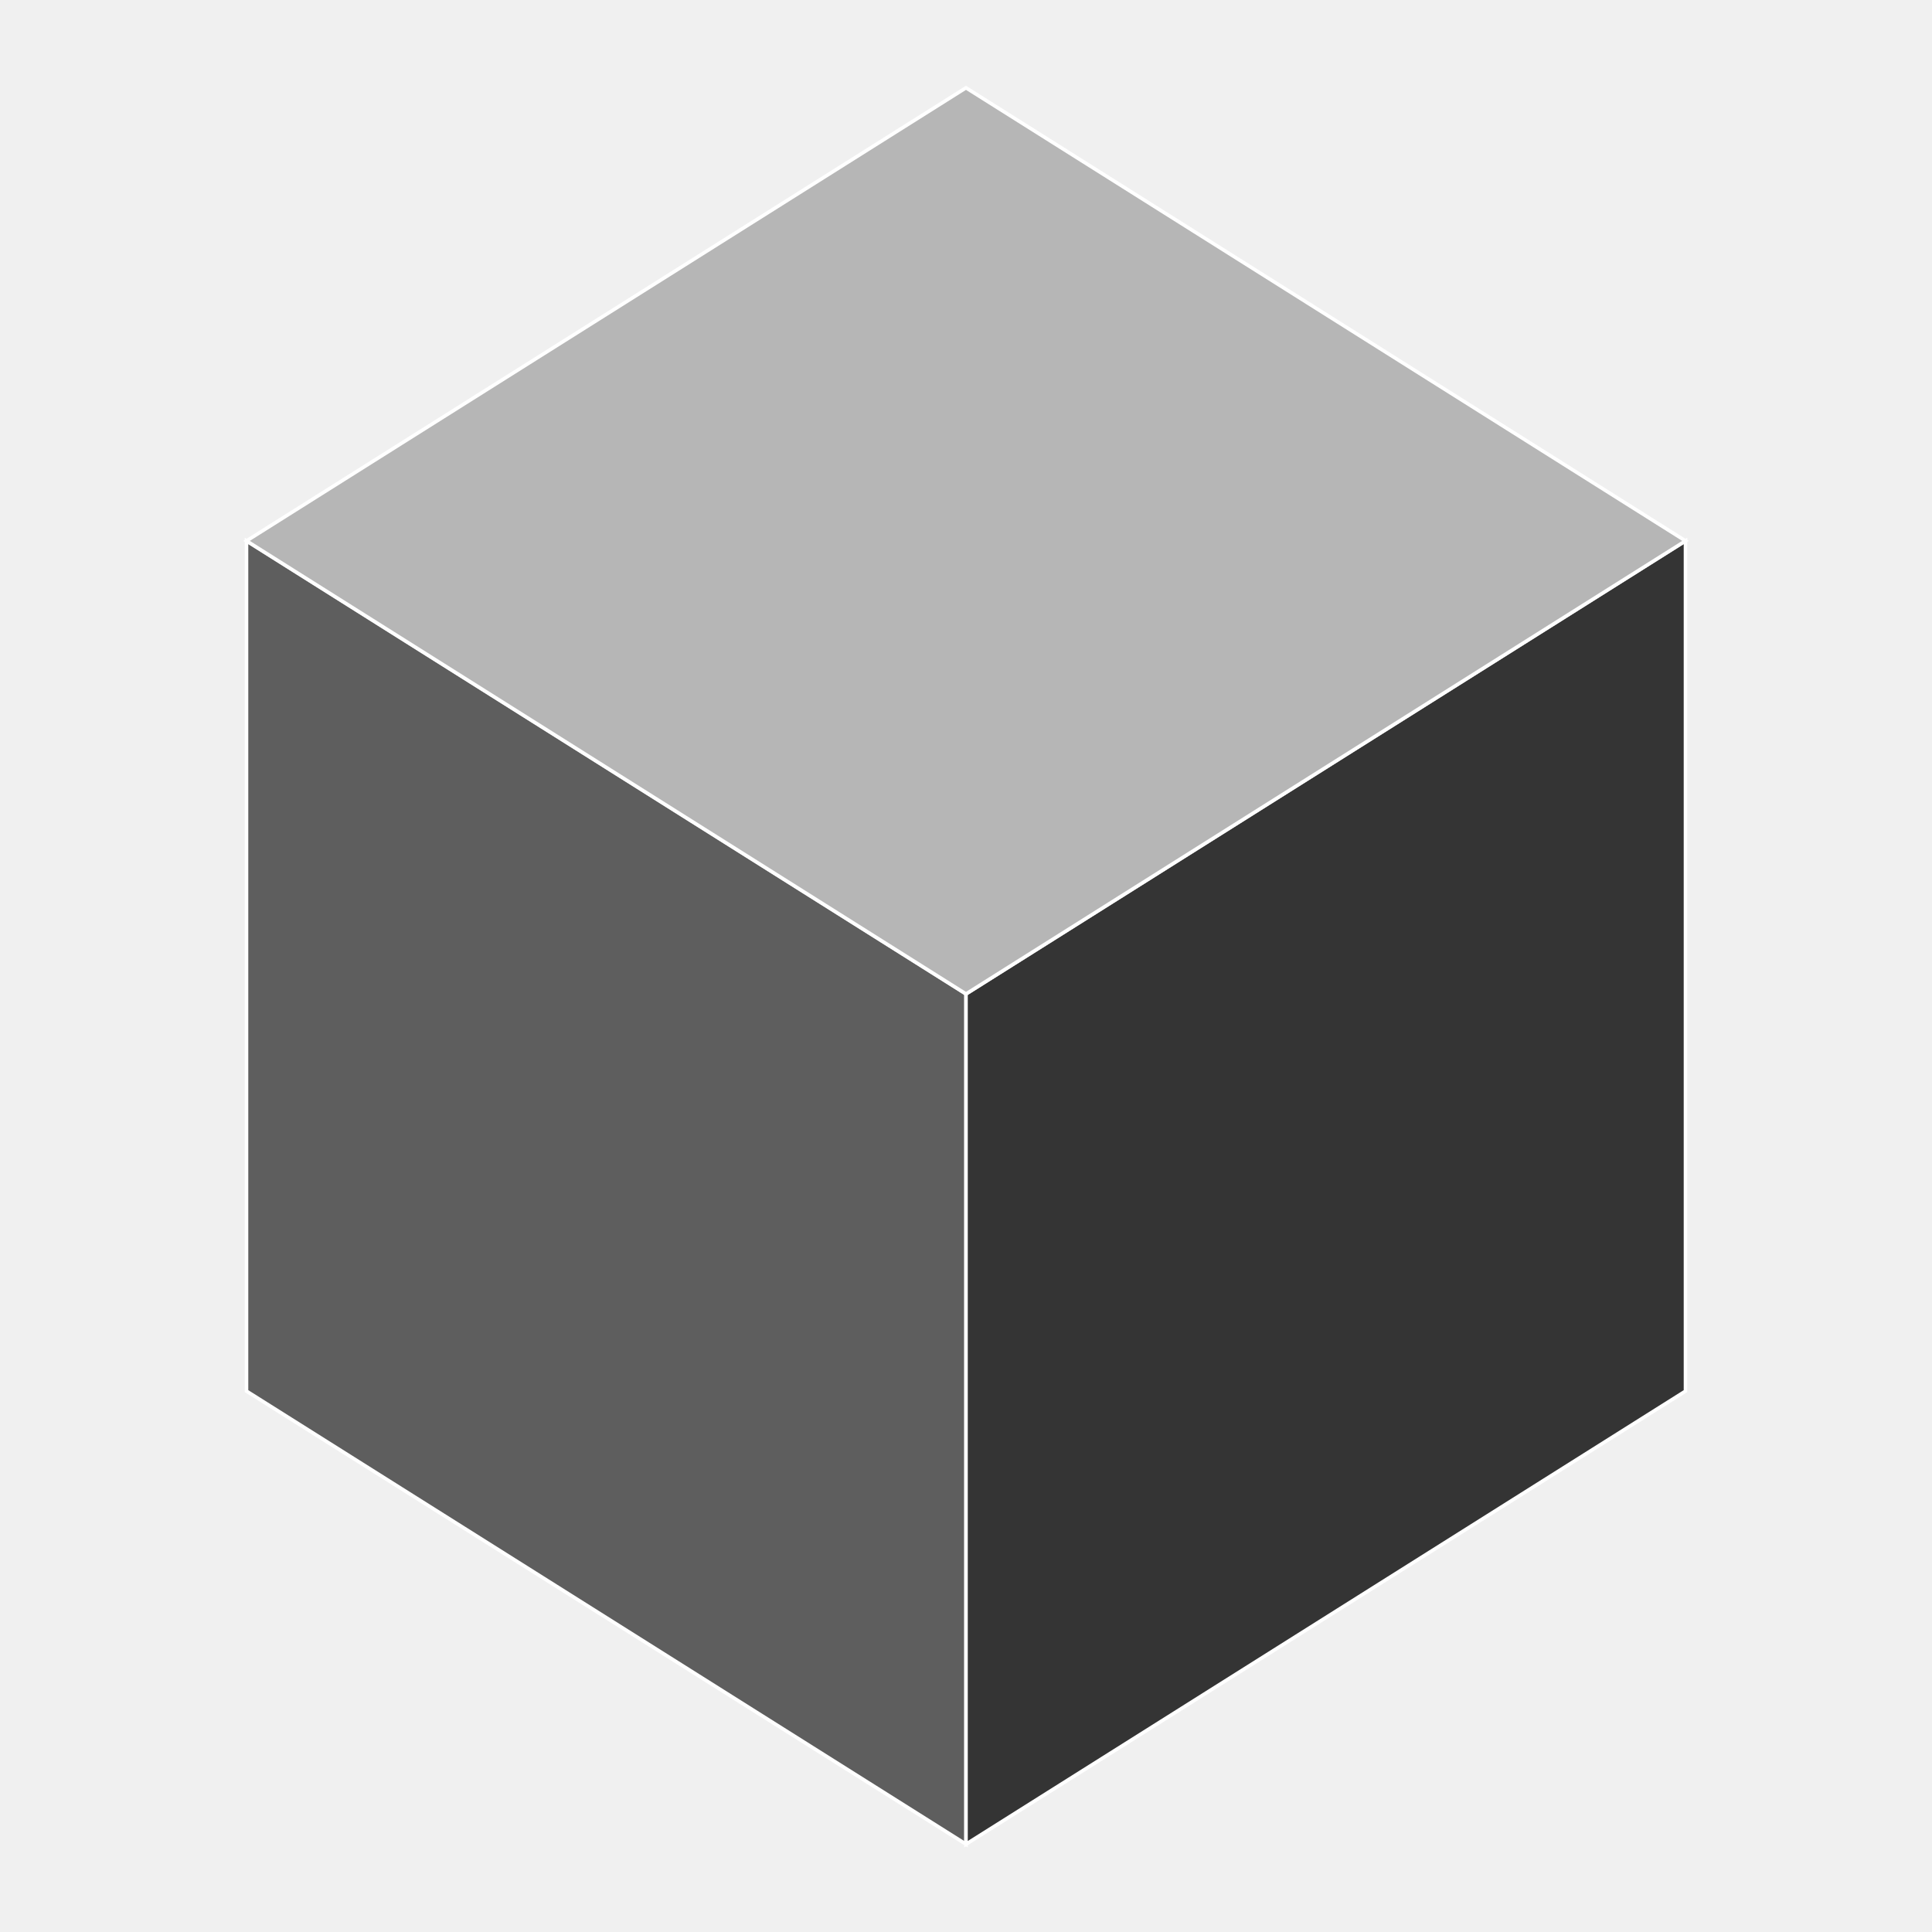
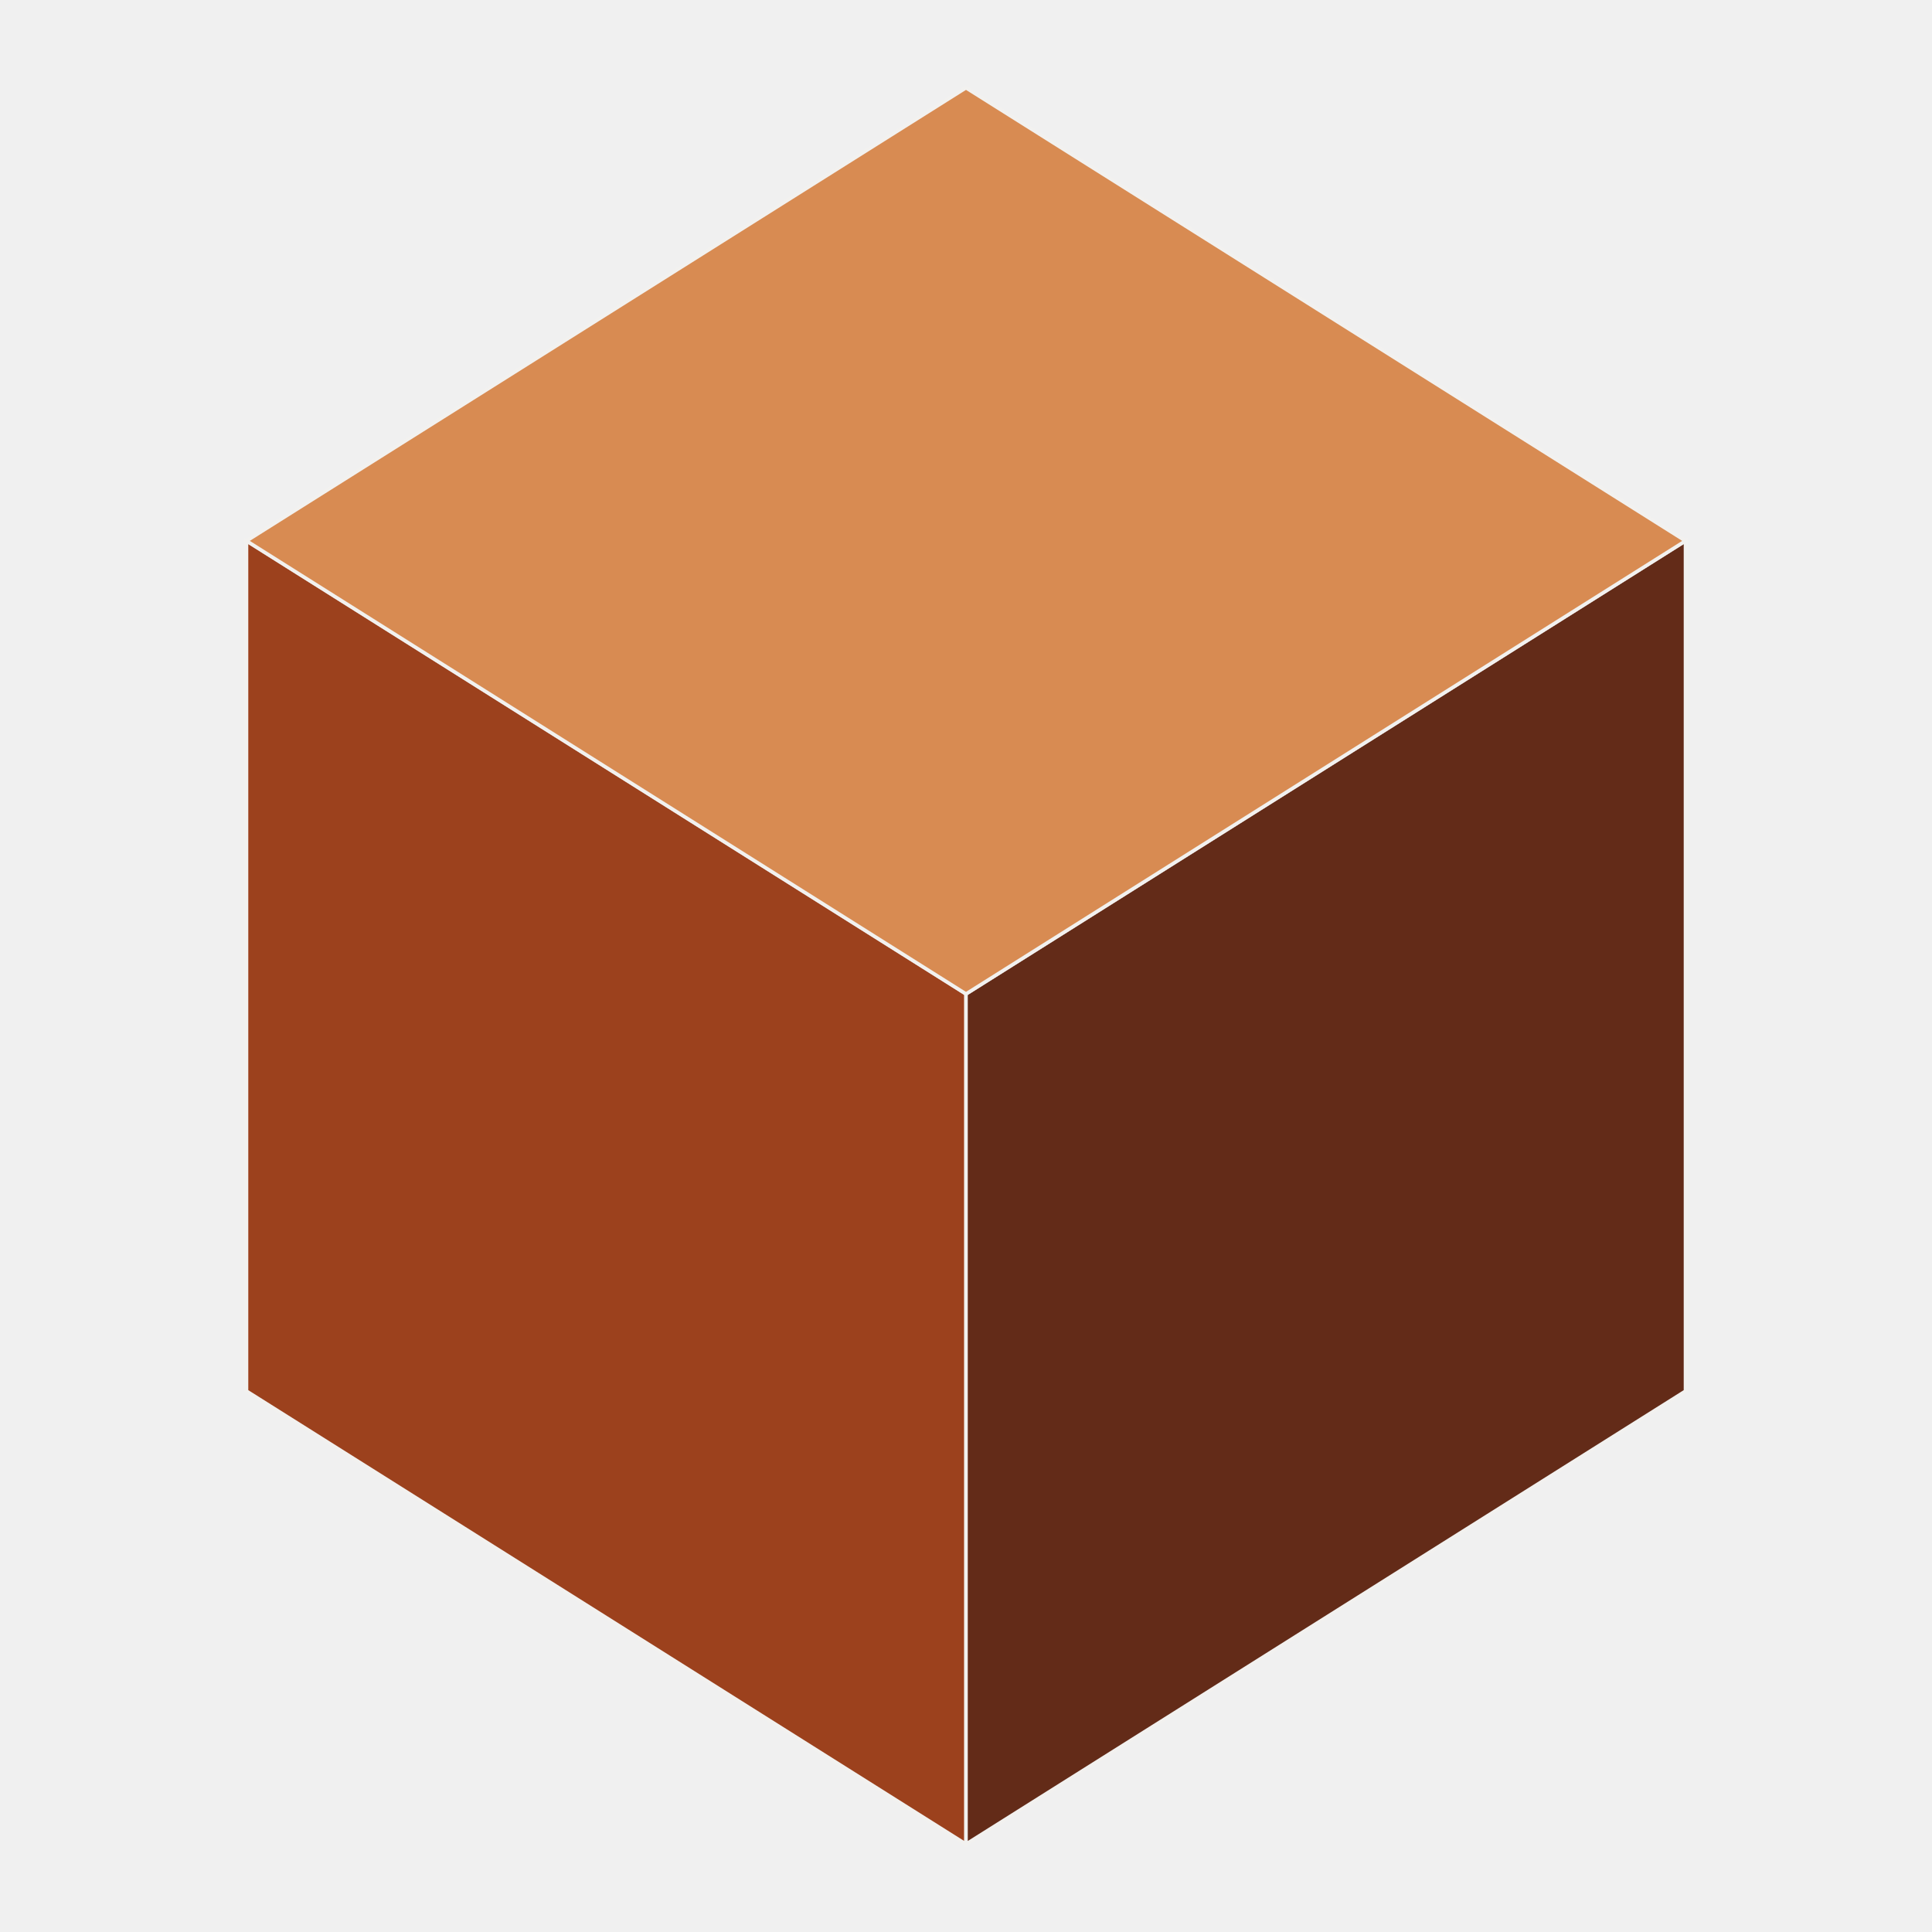
- <svg xmlns="http://www.w3.org/2000/svg" height="64px" width="64px" version="1.1" id="Layer_1" viewBox="-24.75 -24.75 544.50 544.50" xml:space="preserve" fill="#ffffff" stroke="#ffffff">
+ <svg xmlns="http://www.w3.org/2000/svg" height="64px" width="64px" version="1.1" id="Layer_1" viewBox="-24.75 -24.75 544.50 544.50" xml:space="preserve" fill="#f2f1ef" stroke="#f2f1ef">
  <g id="SVGRepo_bgCarrier" stroke-width="0" />
-   <g id="SVGRepo_tracerCarrier" stroke-linecap="round" stroke-linejoin="round" stroke="#f6f5f4" stroke-width="12.87" />
+   <g id="SVGRepo_tracerCarrier" stroke-linecap="round" stroke-linejoin="round" stroke="#f2f1ef" stroke-width="12.87" />
  <g id="SVGRepo_iconCarrier">
    <g>
-       <polygon style="fill:#5e5e5e;" points="44.724,127.688 44.724,367.312 247.5,495 247.5,255.376 " />
-       <polygon style="fill:#343434;" points="247.5,255.376 247.5,495 450.276,367.312 450.276,127.688 " />
-       <polygon style="fill:#b6b6b6;" points="450.276,127.688 247.5,0 44.724,127.688 247.5,255.376 " />
+       <polygon style="fill:#9c411d;" points="44.724,127.688 44.724,367.312 247.5,495 247.5,255.376 " />
+       <polygon style="fill:#632b18;" points="247.5,255.376 247.5,495 450.276,367.312 450.276,127.688 " />
+       <polygon style="fill:#d88b52;" points="450.276,127.688 247.5,0 44.724,127.688 247.5,255.376 " />
    </g>
  </g>
</svg>
